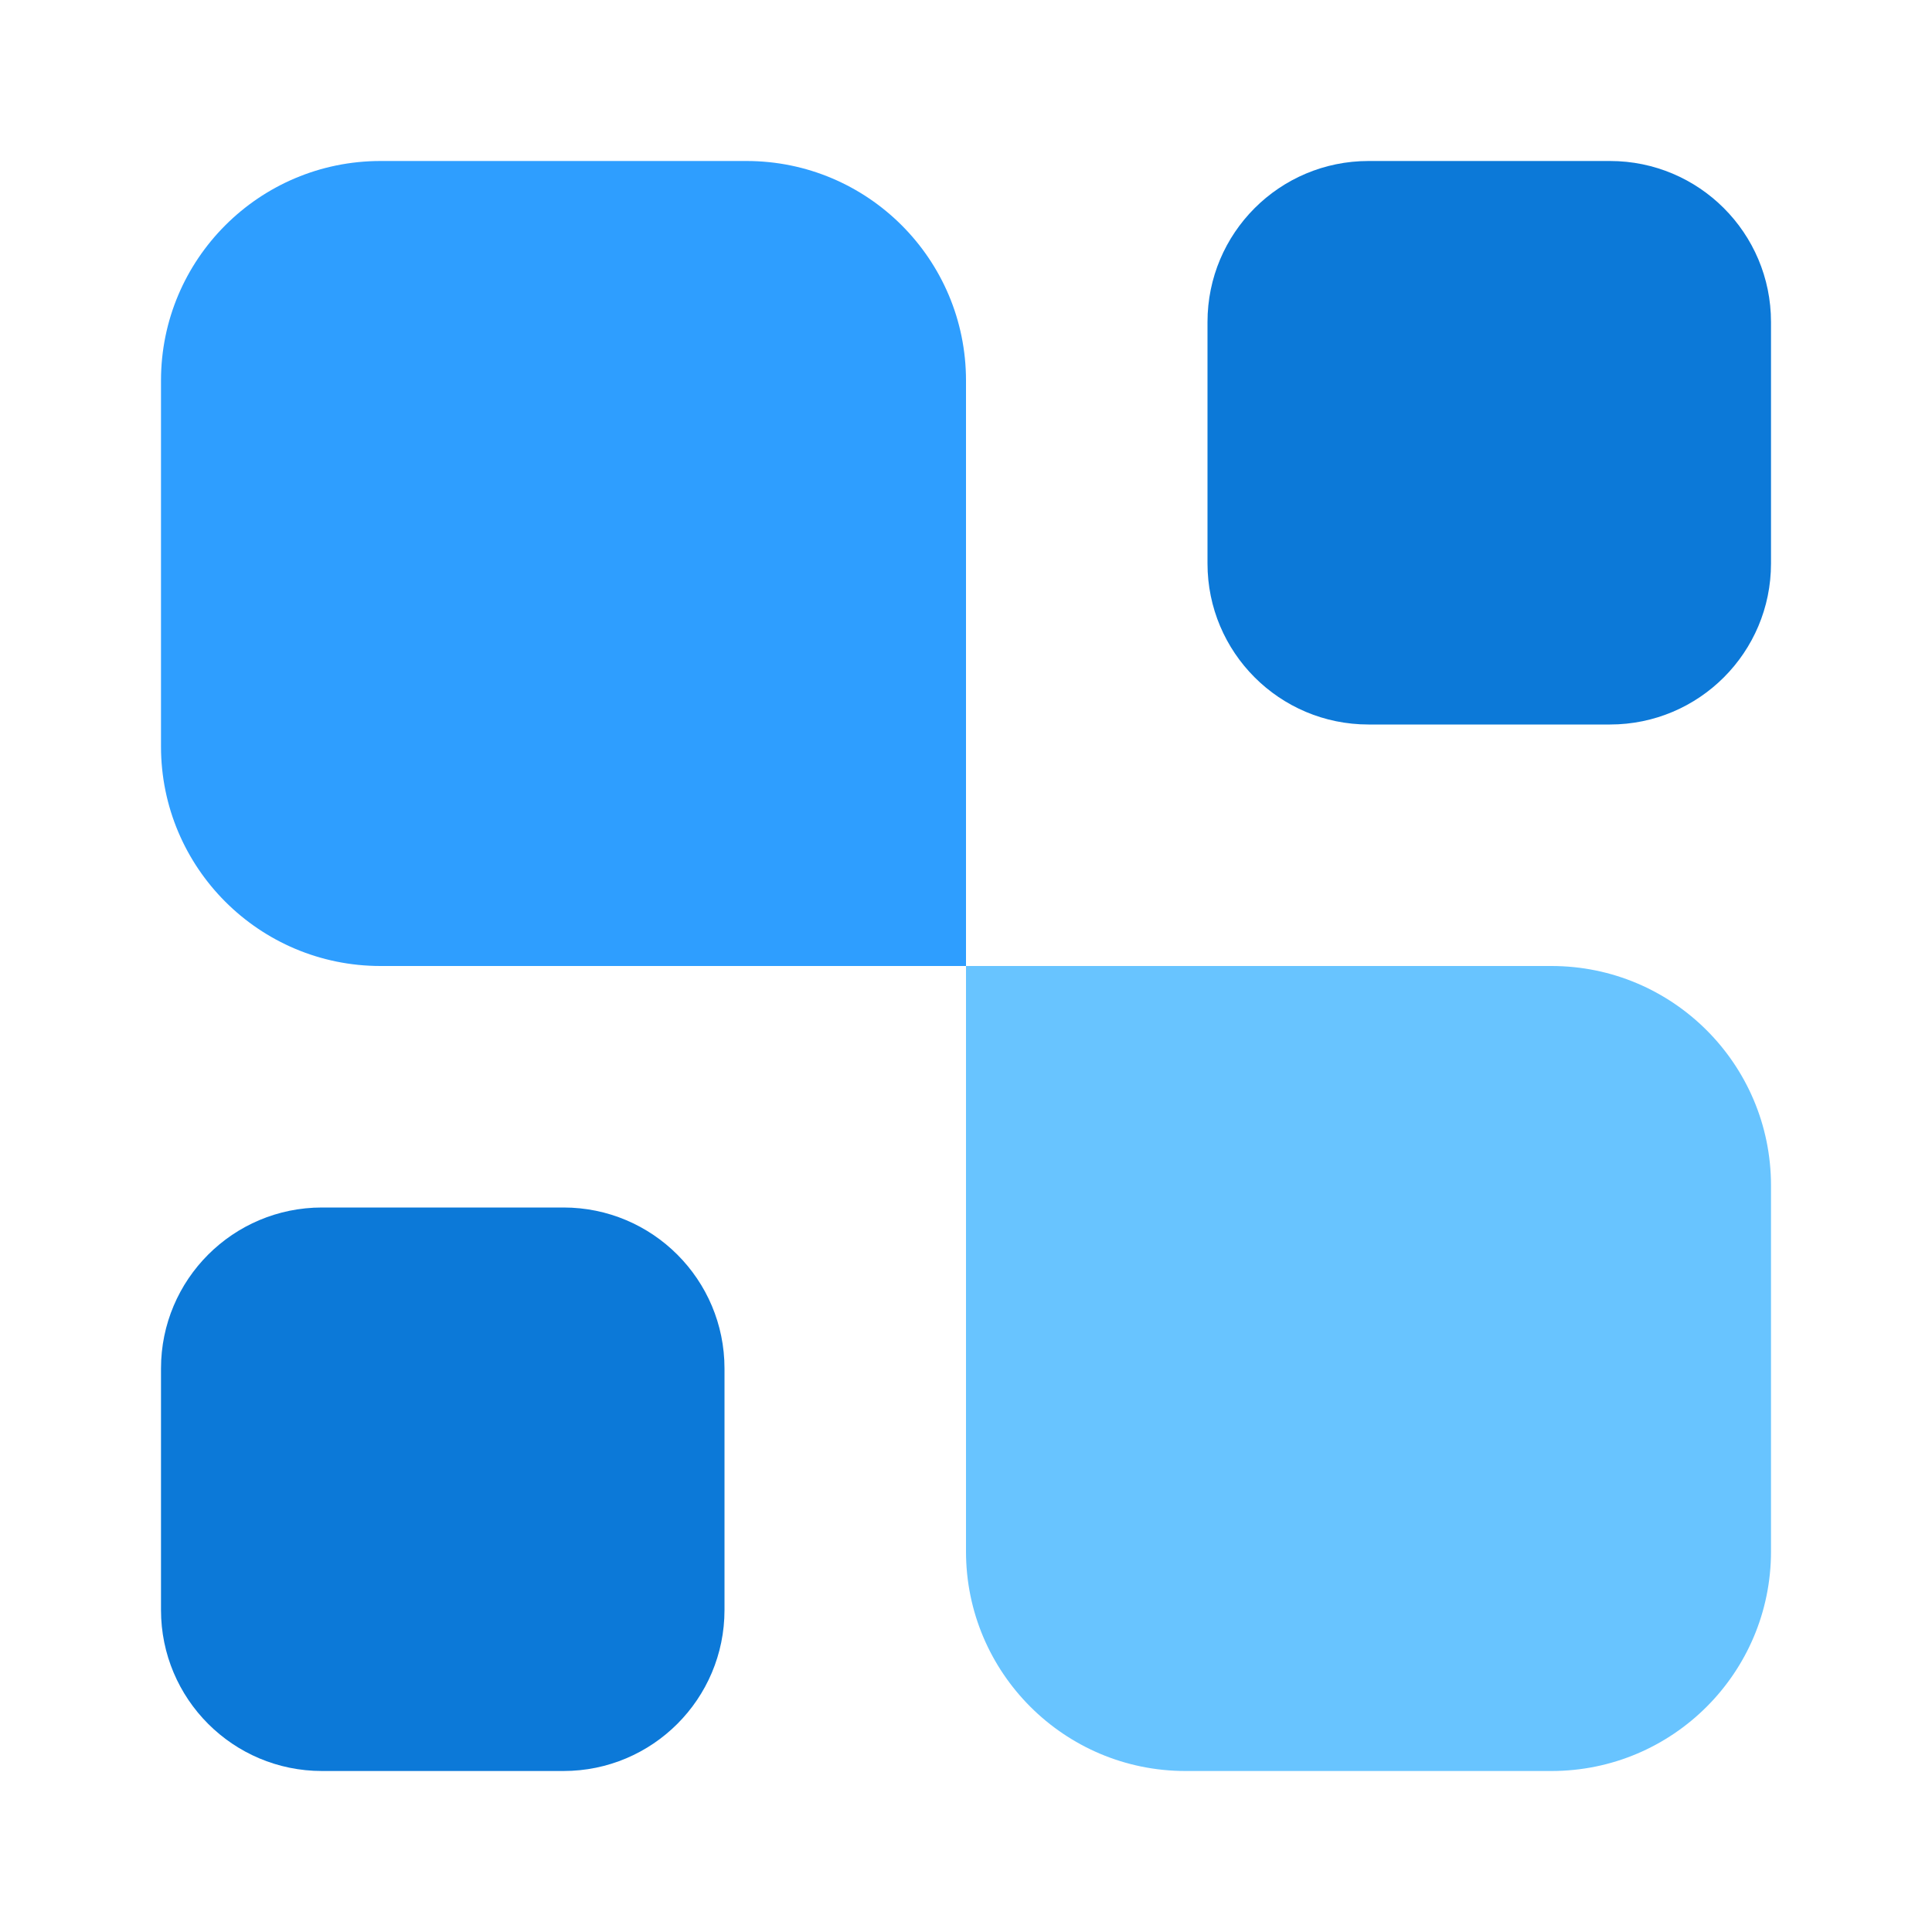
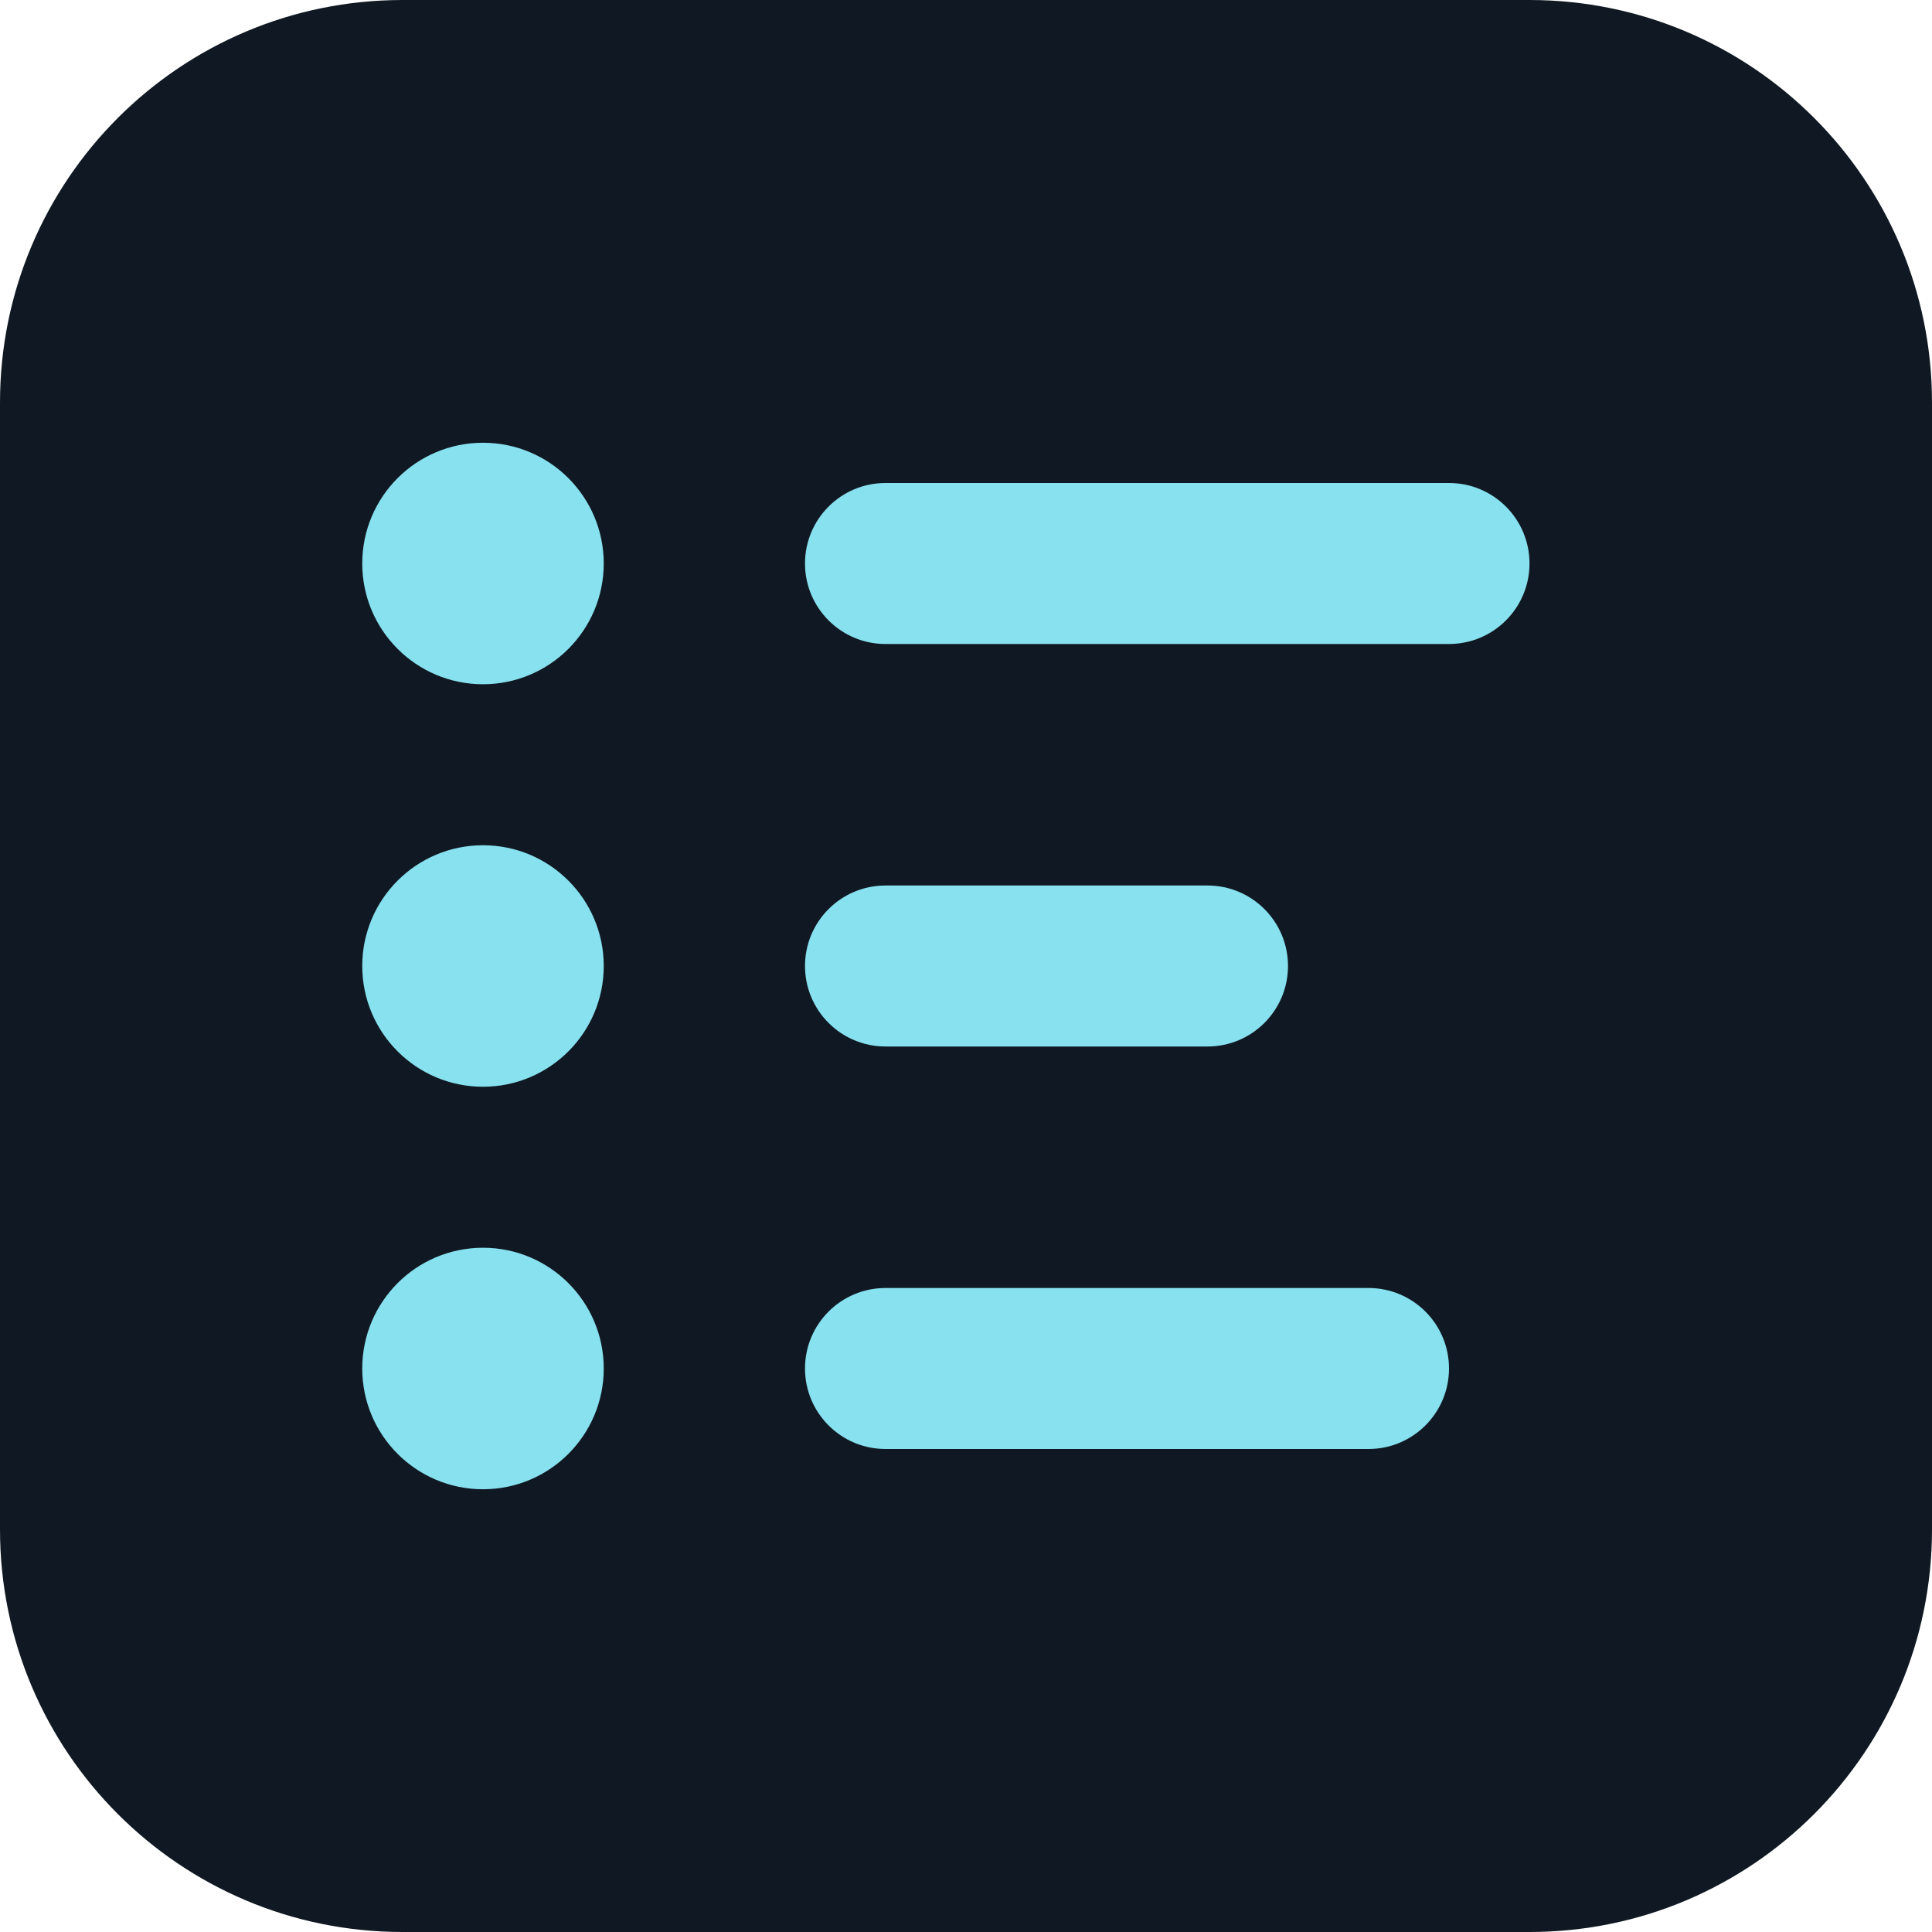
- <svg xmlns="http://www.w3.org/2000/svg" width="24" height="24" viewBox="0 0 24 24" fill="none">
-   <path d="M22 19.273C22 20.779 20.779 22 19.273 22H14.727C13.221 22 12 20.779 12 19.273V12H19.273C20.779 12 22 13.221 22 14.727V19.273Z" fill="#68C4FF" />
-   <path d="M20 2C21.105 2 22 2.895 22 4V7C22 8.105 21.105 9 20 9H17C15.895 9 15 8.105 15 7V4C15 2.895 15.895 2 17 2H20Z" fill="#0C79D8" />
-   <path d="M7 15C8.105 15 9 15.895 9 17V20C9 21.105 8.105 22 7 22H4C2.895 22 2 21.105 2 20V17C2 15.895 2.895 15 4 15H7Z" fill="#0C79D8" />
-   <path d="M12 12H4.727C3.221 12 2 10.779 2 9.273V4.727C2 3.221 3.221 2 4.727 2H9.273C10.779 2 12 3.221 12 4.727V12Z" fill="#2E9EFF" />
+ <svg xmlns="http://www.w3.org/2000/svg" width="24" height="24" viewBox="0 0 24 24" role="img" aria-labelledby="title">
+   <rect width="24" height="24" rx="5" fill="#101923" />
+   <g fill="#88e1ef">
+     <circle cx="6" cy="7" r="1.5" />
+     <circle cx="6" cy="12" r="1.5" />
+     <circle cx="6" cy="17" r="1.5" />
+     <rect x="10" y="6" width="9" height="2" rx="1" />
+     <rect x="10" y="11" width="6" height="2" rx="1" />
+     <rect x="10" y="16" width="8" height="2" rx="1" />
+   </g>
</svg>
